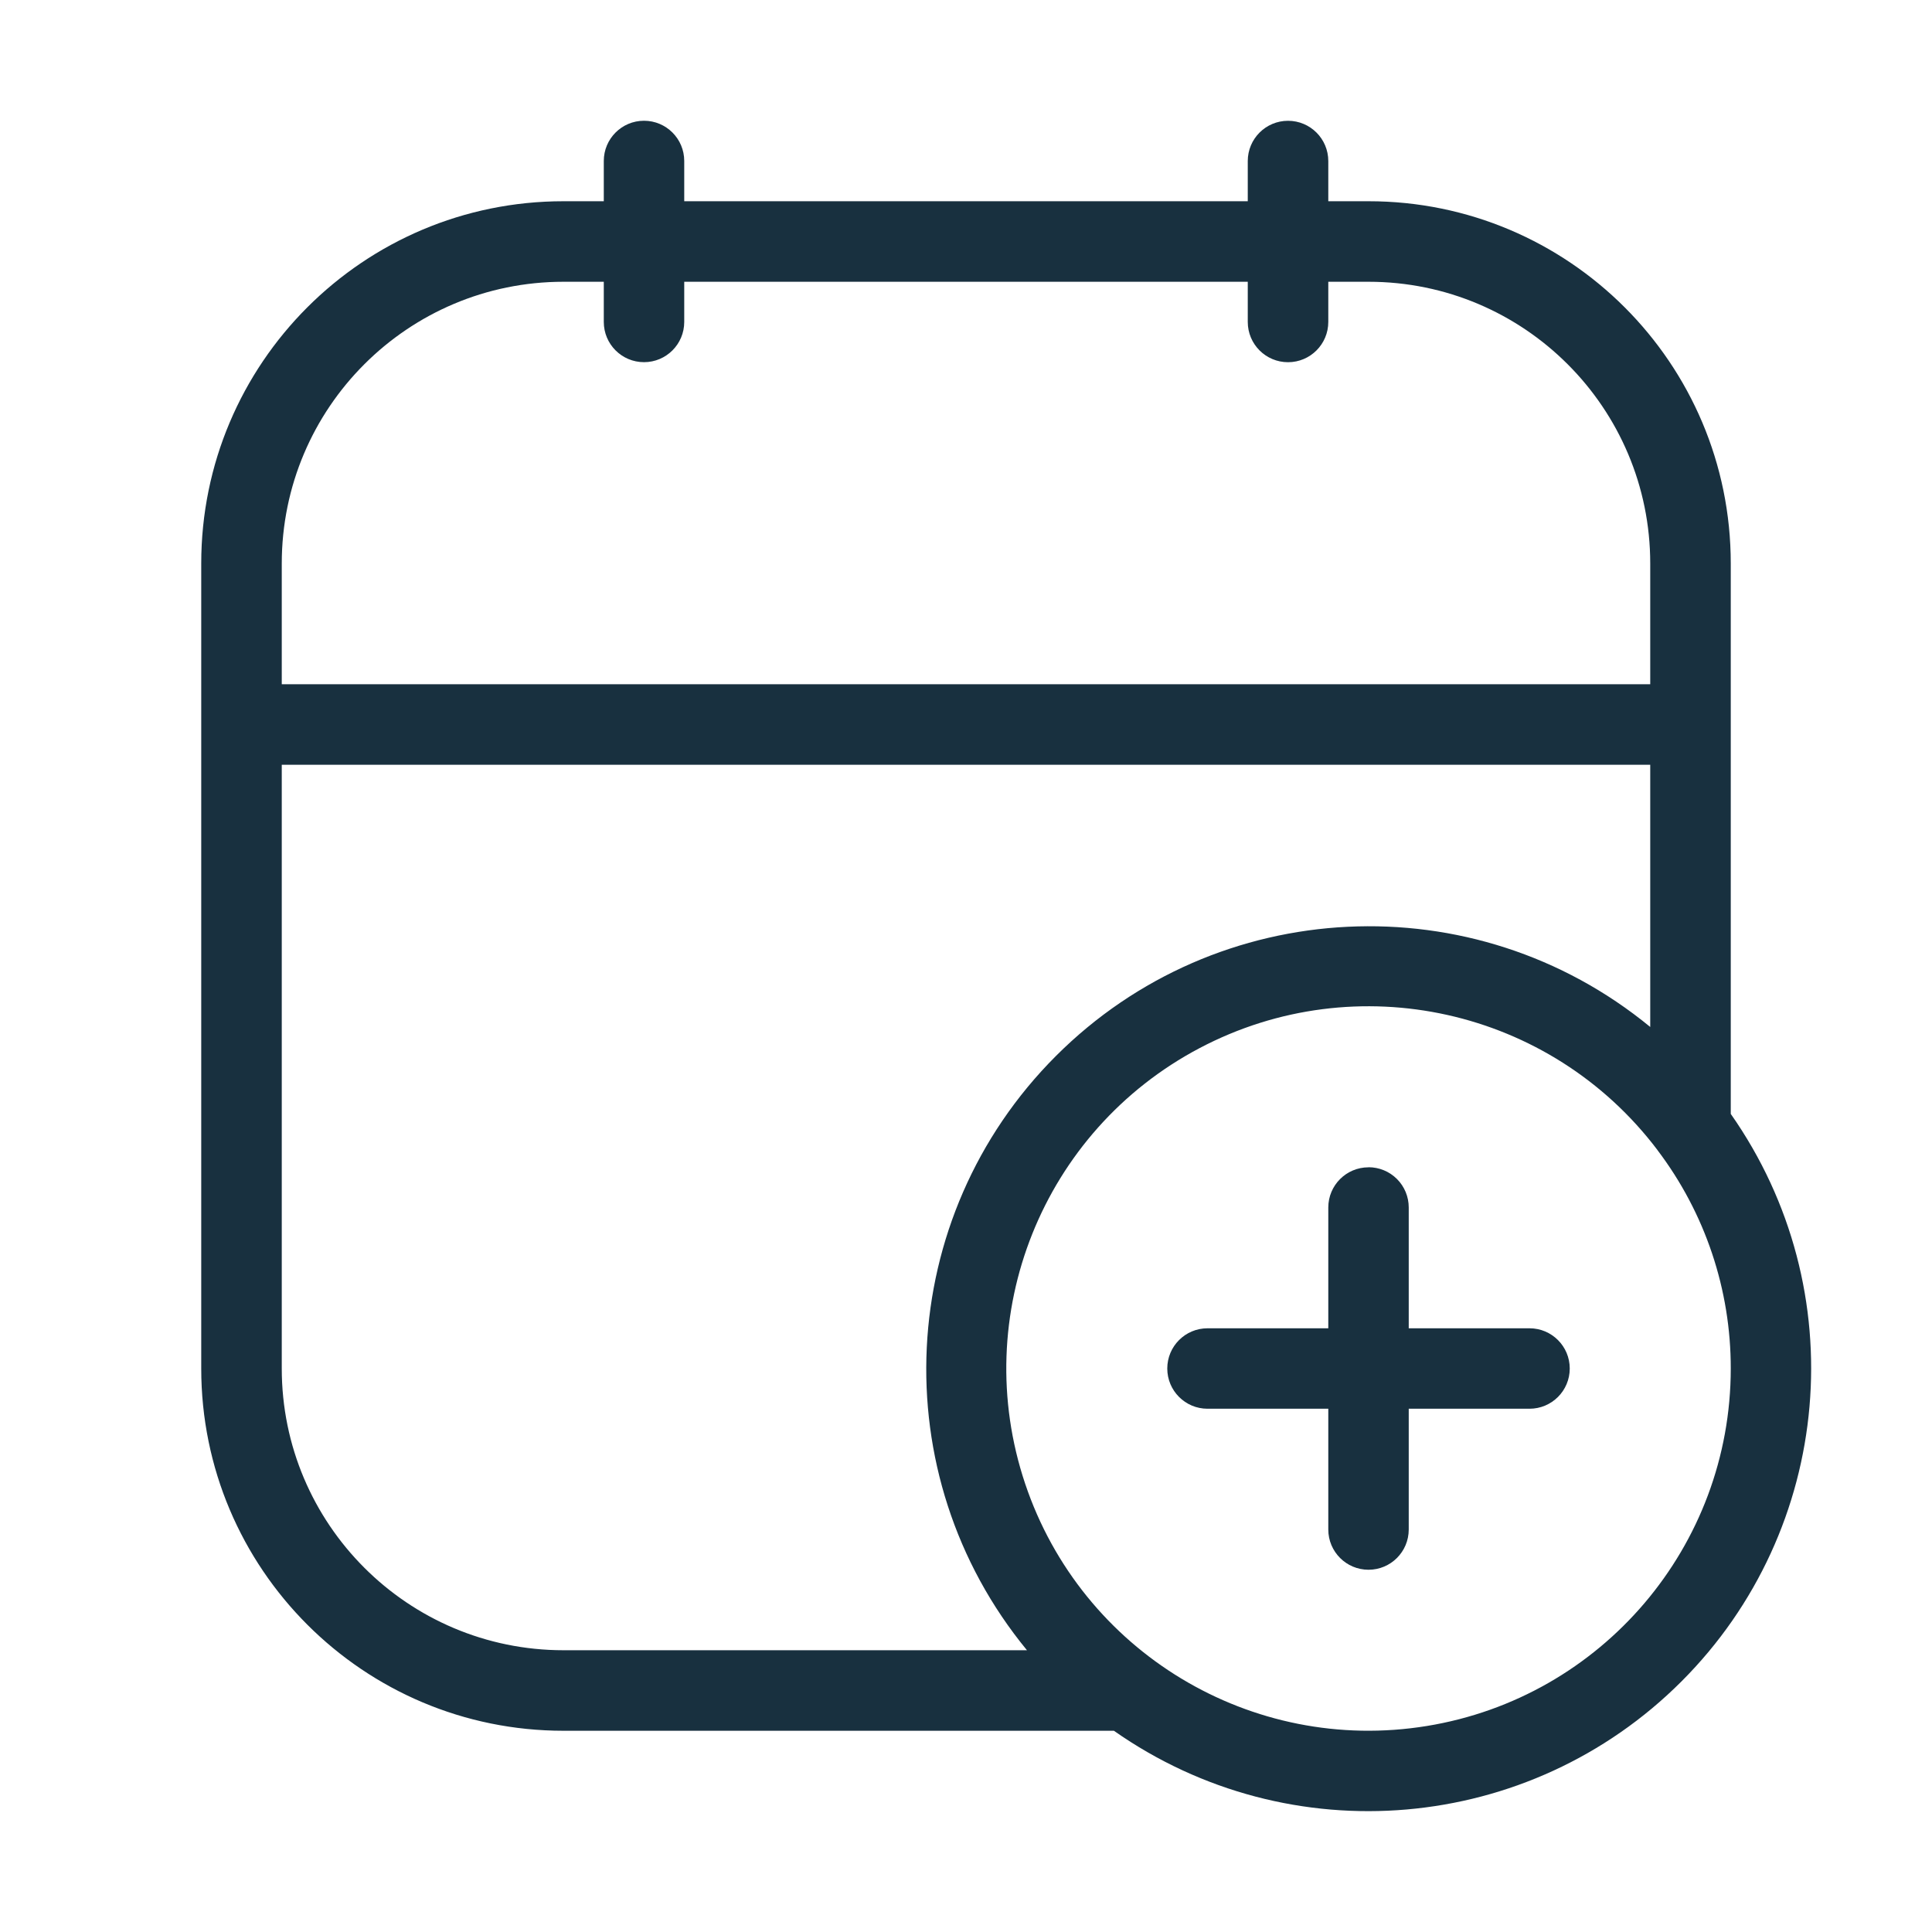
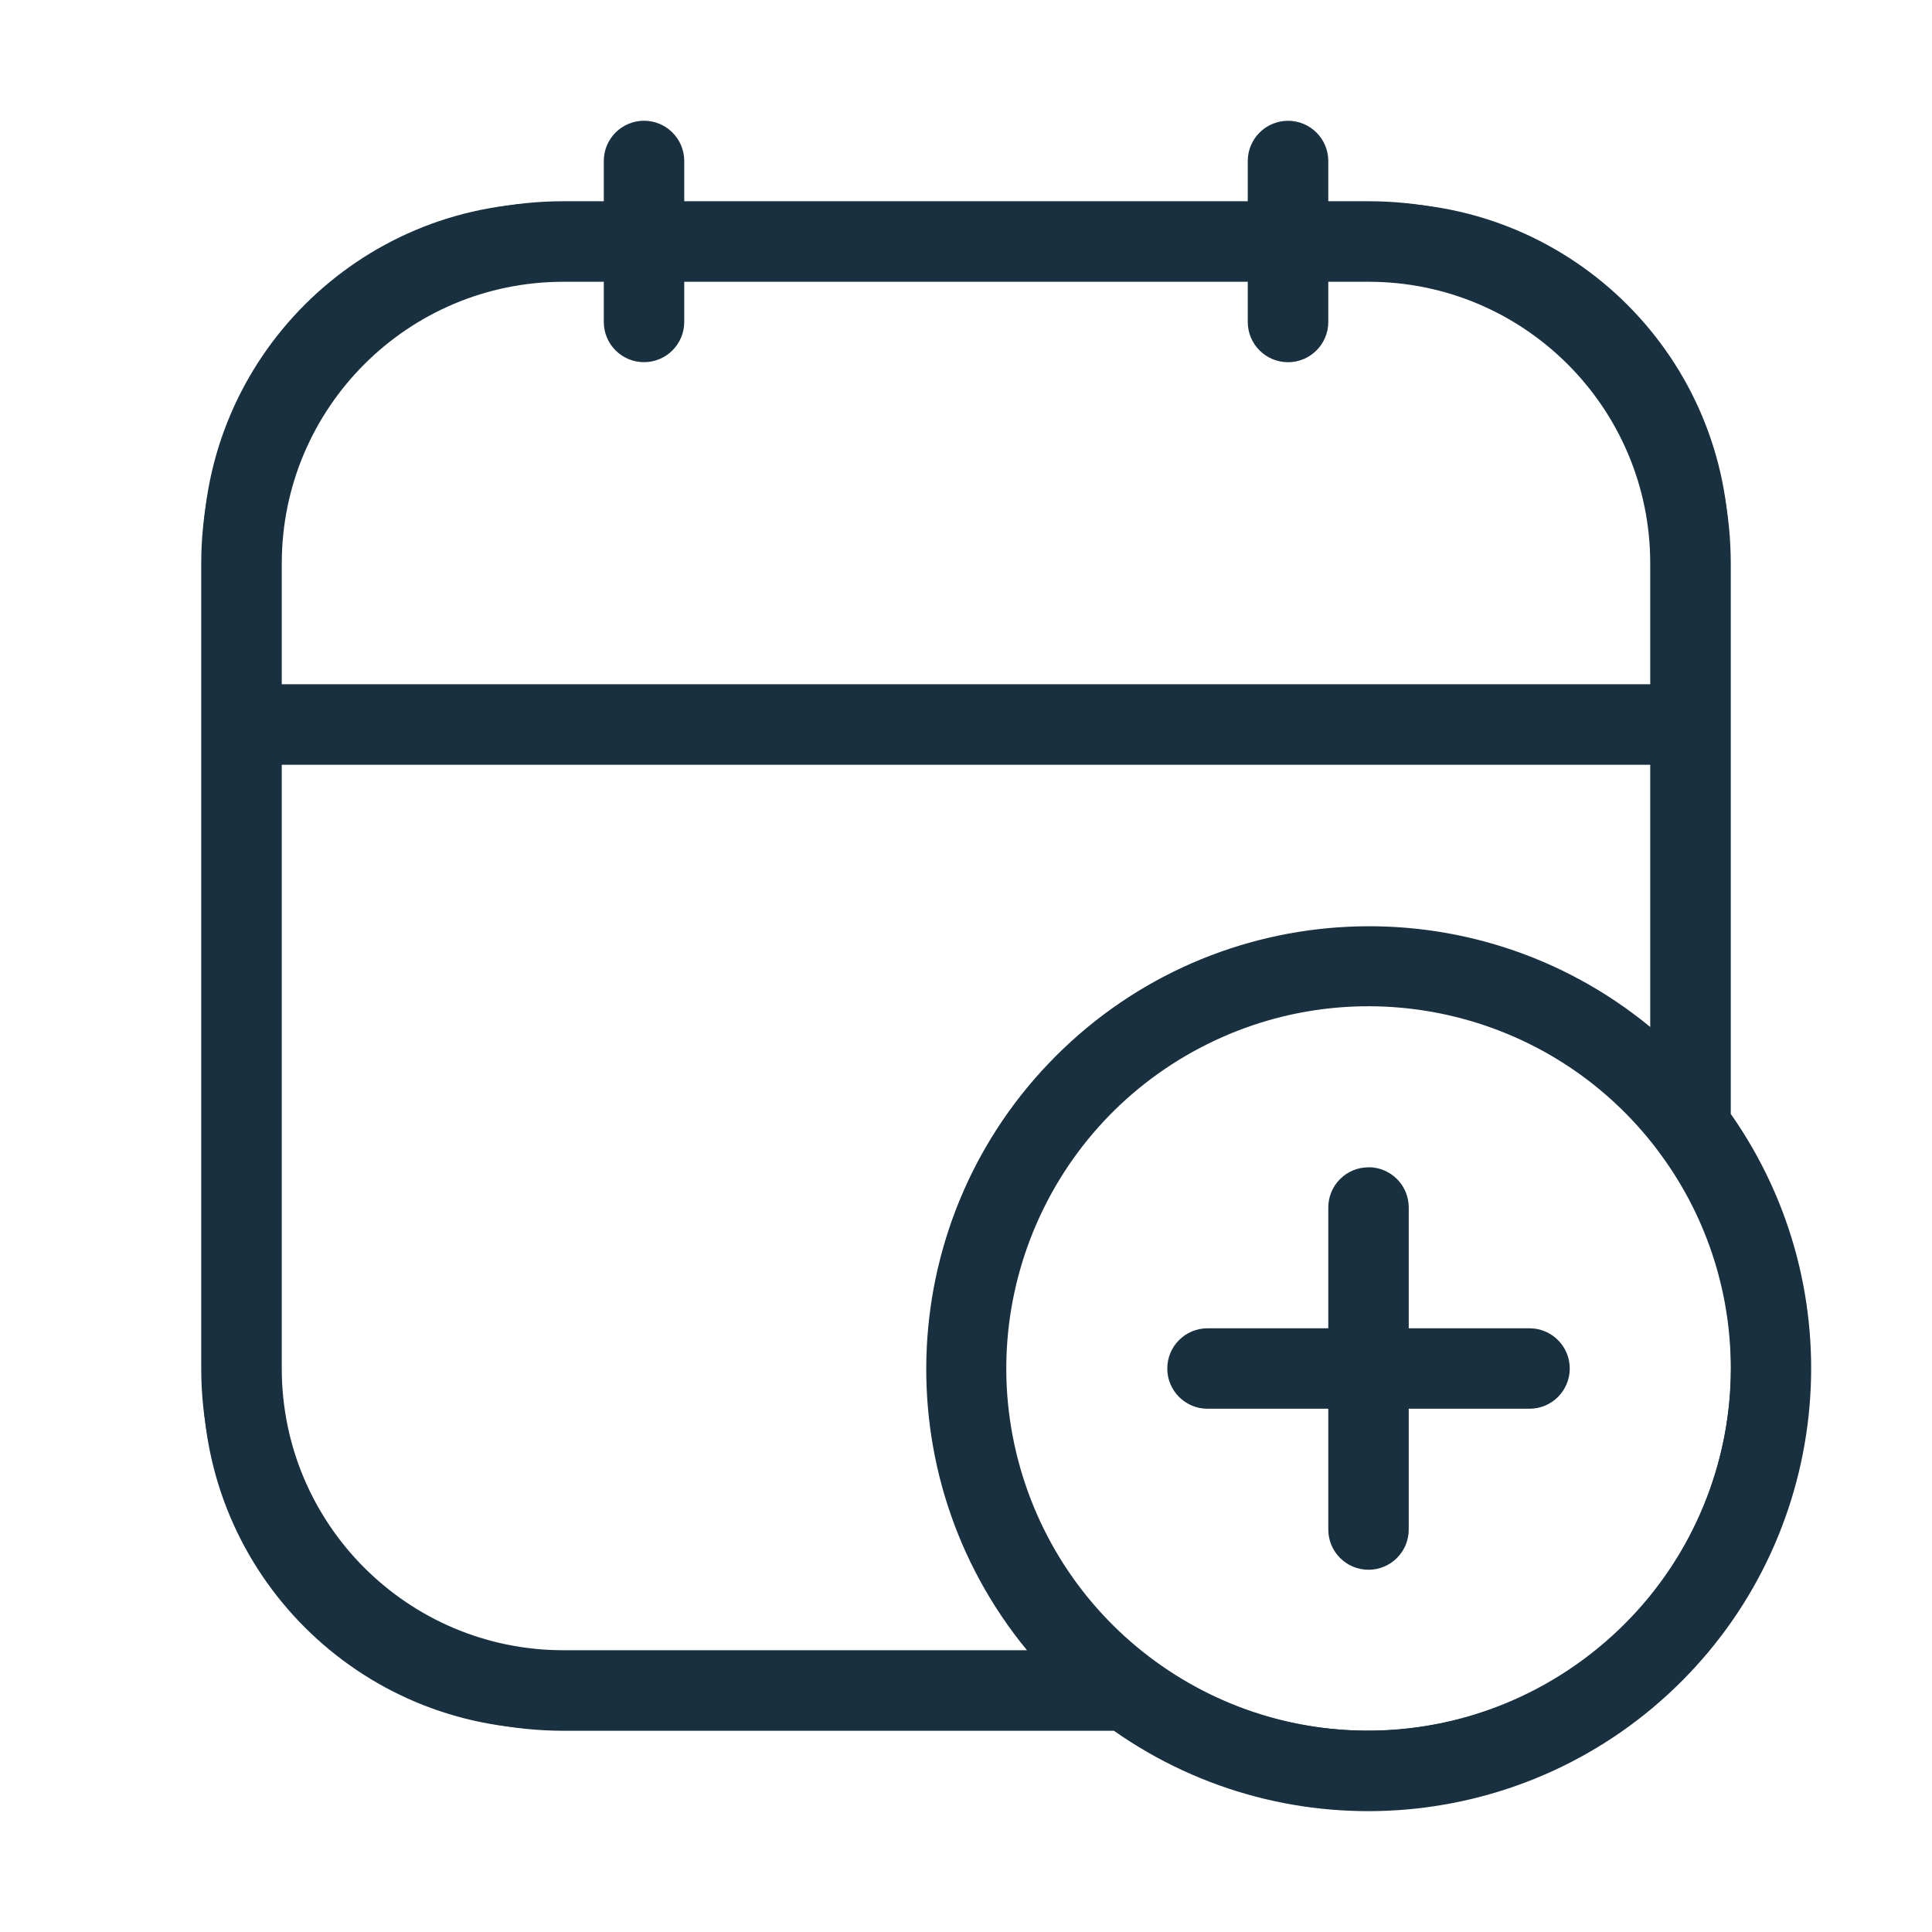
<svg width="25" height="25" viewBox="0 0 25 25" fill="none">
-   <g id="calendar_add">
-     <g id="iconDefault" fill="#18303F">
+   <g id="calendar_add" fill="#18303F">
+     <path fill-rule="evenodd" clip-rule="evenodd" d="M8.833 2.083a.5.5 0 1 0-1 0v.542h-.708a4.5 4.5 0 0 0-4.5 4.5v10.75a4.5 4.5 0 0 0 4.5 4.5h7.295a5.708 5.708 0 0 0 7.955-7.955V7.125a4.5 4.5 0 0 0-4.5-4.5h-.708v-.542a.5.5 0 0 0-1 0v.542H8.833v-.542ZM21.465 14.87l.02.027a4.708 4.708 0 1 1-.02-.027Zm-.09-1.537V9.875H3.625v8a3.5 3.5 0 0 0 3.5 3.5h6.208a5.708 5.708 0 0 1 8.042-8.042Zm0-4.458v-1.75a3.5 3.5 0 0 0-3.5-3.5h-.708v.542a.5.5 0 0 1-1 0v-.542H8.833v.542a.5.5 0 1 1-1 0v-.542h-.708a3.5 3.5 0 0 0-3.5 3.5v1.75h17.75Zm-3.667 6.25a.5.5 0 0 1 .5.5v1.584h1.584a.5.5 0 0 1 0 1h-1.584v1.583a.5.5 0 1 1-1 0v-1.584h-1.583a.5.5 0 0 1 0-1h1.583v-1.583a.5.5 0 0 1 .5-.5Z" yggColor="iconDefault" />
+     <g id="iconDefault_2">
      <path d="M17.708 15.104a.52.52 0 0 1 .521.521v1.563h1.563a.52.52 0 1 1 0 1.041h-1.563v1.563a.52.52 0 1 1-1.041 0v-1.563h-1.563a.52.52 0 1 1 0-1.041h1.563v-1.563a.52.52 0 0 1 .52-.52Z" />
      <path fill-rule="evenodd" clip-rule="evenodd" d="M8.854 2.083a.52.52 0 0 0-1.041 0v.521h-.521a4.687 4.687 0 0 0-4.688 4.688v10.416a4.687 4.687 0 0 0 4.688 4.688h7.122a5.73 5.73 0 0 0 7.982-7.982V7.292a4.687 4.687 0 0 0-4.688-4.688h-.52v-.52a.52.52 0 0 0-1.042 0v.52H8.854v-.52Zm12.594 12.8a4.667 4.667 0 0 1 .948 2.826 4.687 4.687 0 1 1-.948-2.827Zm-.094-1.594V9.896H3.646v7.812a3.646 3.646 0 0 0 3.646 3.646h5.997a5.73 5.73 0 0 1 8.065-8.065Zm0-4.435V7.292a3.646 3.646 0 0 0-3.646-3.646h-.52v.52a.52.52 0 0 1-1.042 0v-.52H8.854v.52a.52.52 0 0 1-1.041 0v-.52h-.521a3.646 3.646 0 0 0-3.646 3.646v1.562h17.708Z" />
    </g>
  </g>
</svg>
